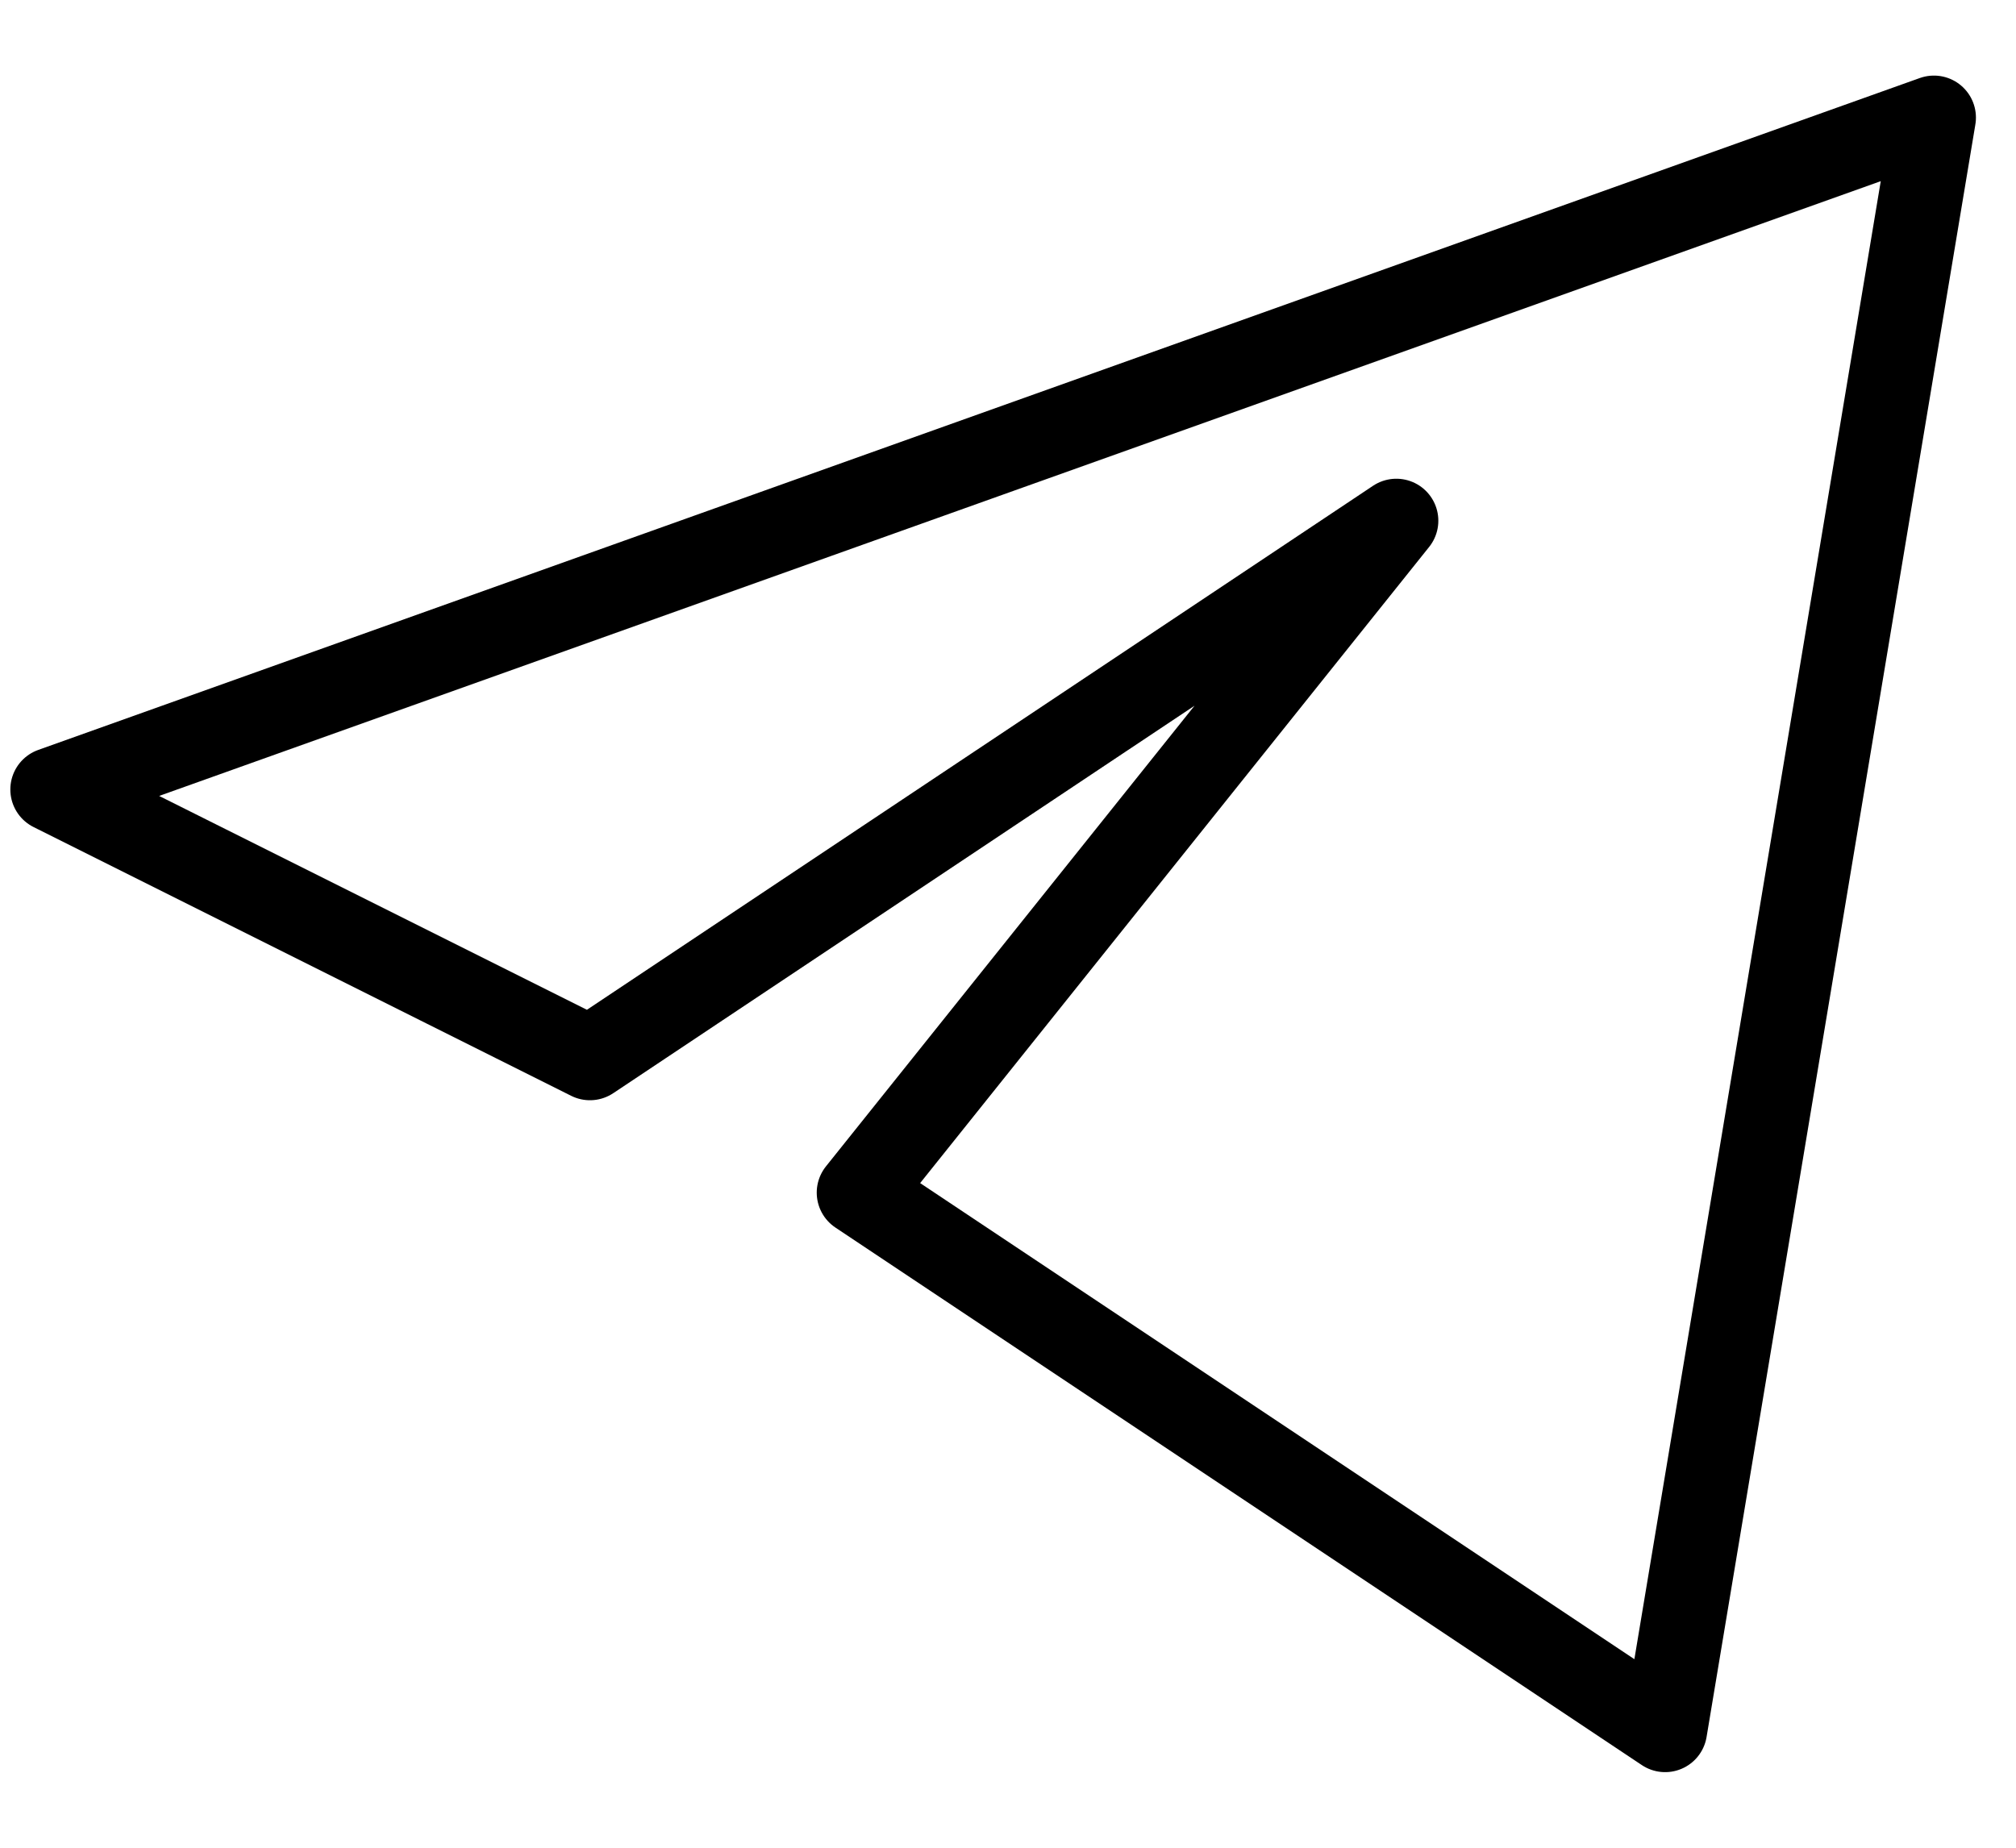
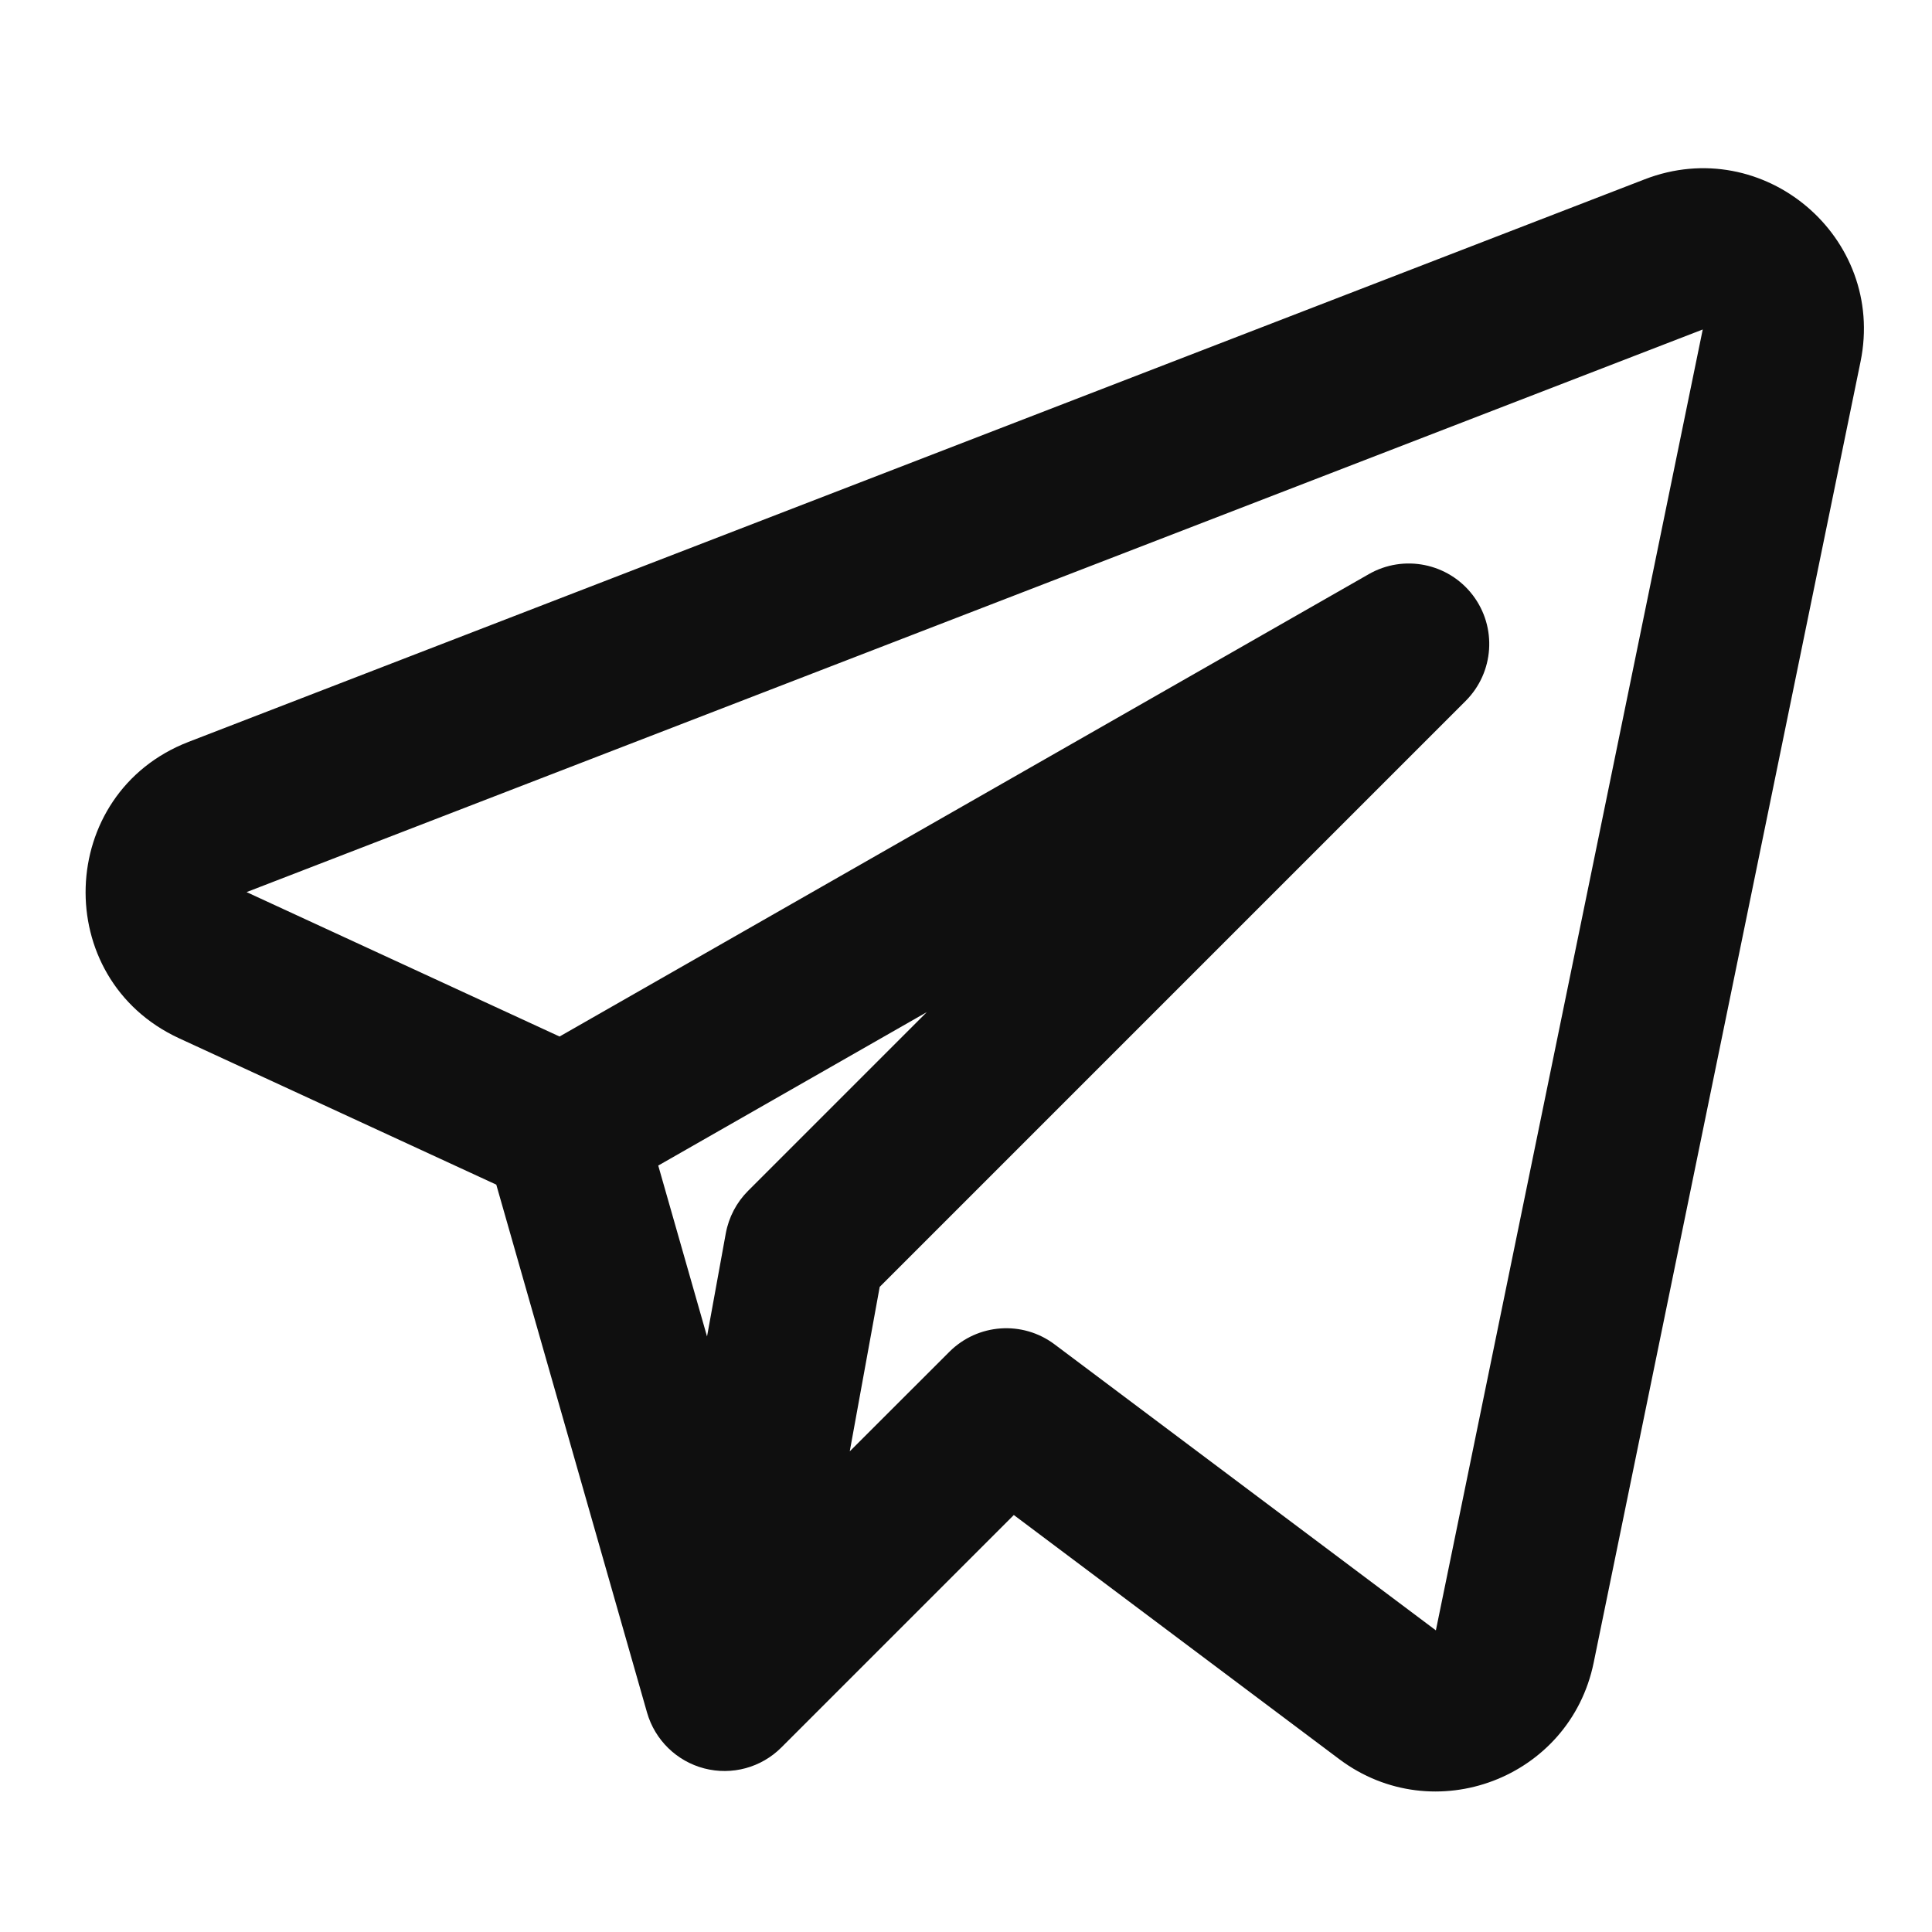
- <svg xmlns="http://www.w3.org/2000/svg" width="24" height="22" viewBox="0 0 24 22" fill="none">
-   <path d="M23.023 1.4L0.623 9.4L7.023 12.6L16.623 6.2L10.223 14.2L19.823 20.6L23.023 1.4Z" stroke="black" stroke-linejoin="round" />
+ <svg xmlns="http://www.w3.org/2000/svg" viewBox="0 0 24 24" fill="none">
+   <g id="SVGRepo_bgCarrier" stroke-width="0" />
+   <g id="SVGRepo_tracerCarrier" stroke-linecap="round" stroke-linejoin="round" />
+   <g id="SVGRepo_iconCarrier">
+     <path fill-rule="evenodd" clip-rule="evenodd" d="M23.112 4.494C23.43 2.945 21.907 1.657 20.432 2.227L2.342 9.216C0.695 9.853 0.621 12.157 2.225 12.898L6.165 14.716L8.038 21.275C8.136 21.615 8.406 21.879 8.749 21.968C9.092 22.057 9.457 21.958 9.707 21.707L12.594 18.82L16.637 21.853C17.811 22.733 19.502 22.092 19.797 20.655L23.112 4.494ZM3.063 11.082L21.152 4.093L17.837 20.253L13.1 16.7C12.702 16.401 12.145 16.441 11.793 16.793L10.556 18.029L10.928 15.986L18.207 8.707C18.561 8.353 18.599 7.791 18.295 7.393C17.991 6.995 17.439 6.883 17.004 7.132L6.951 12.876L3.063 11.082ZM8.177 14.479L8.783 16.602L9.016 15.321C9.053 15.121 9.149 14.937 9.293 14.793L11.513 12.573L8.177 14.479Z" fill="#0F0F0F" />
+   </g>
</svg>
